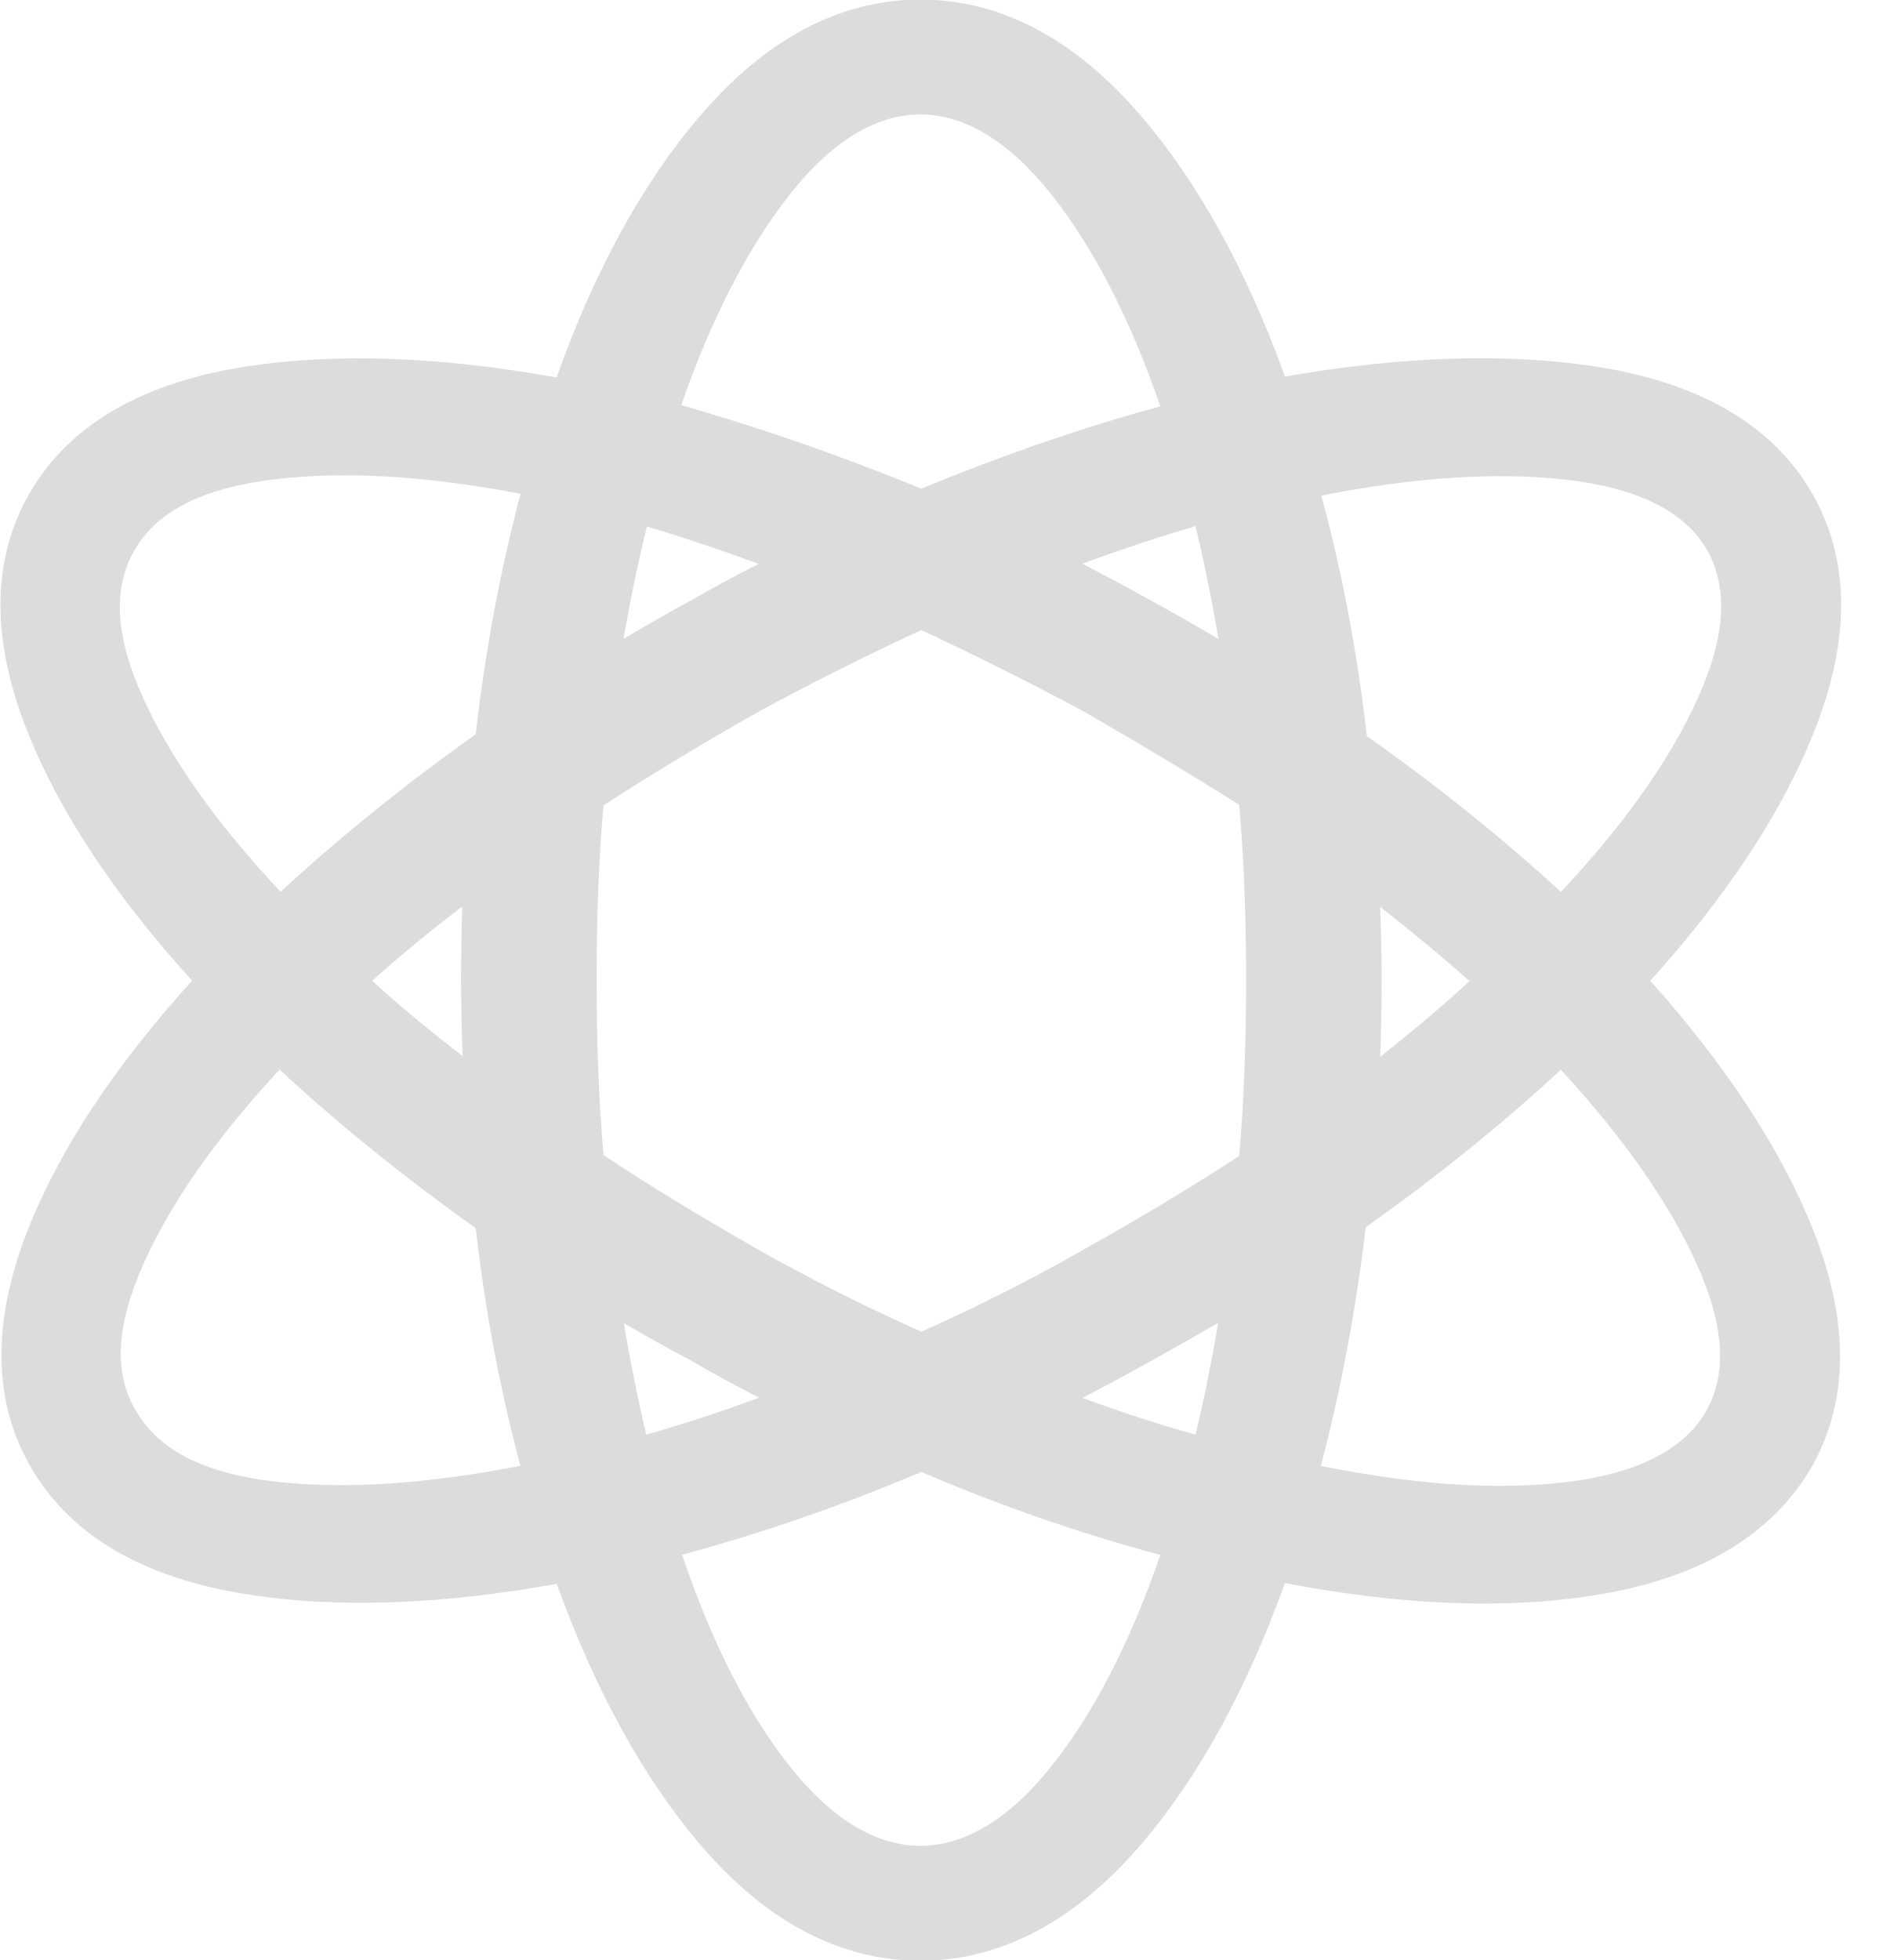
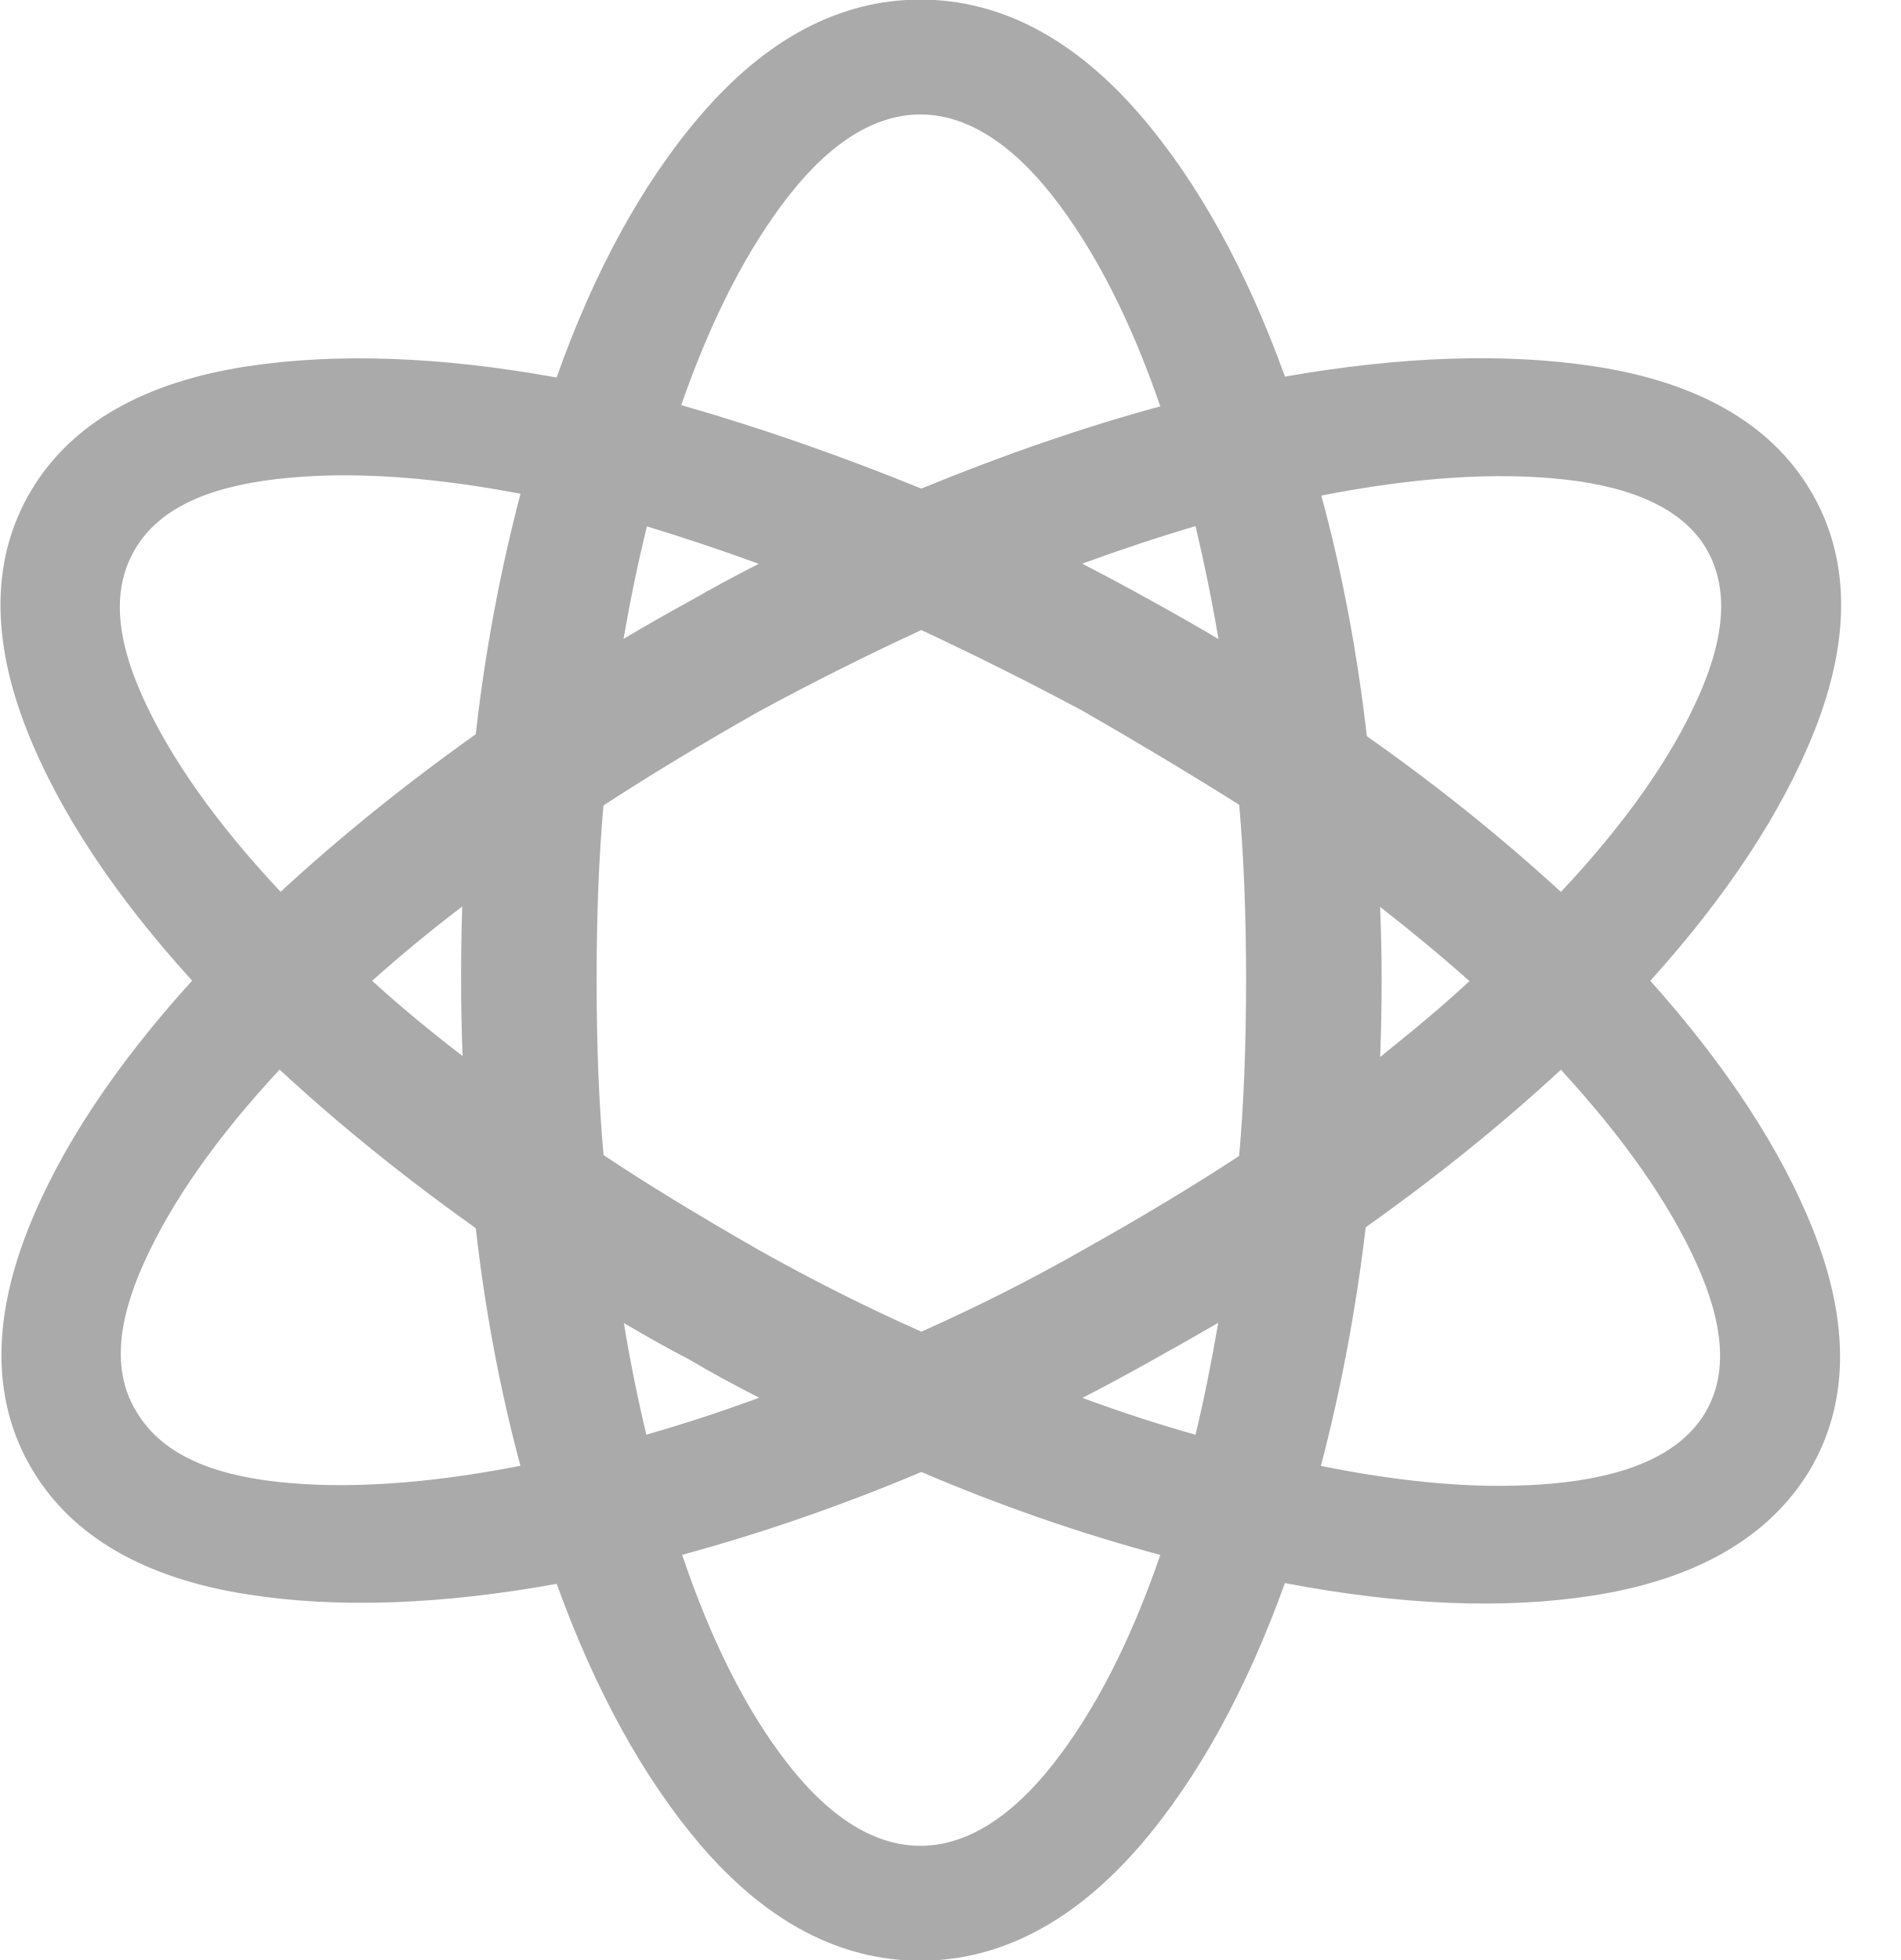
<svg xmlns="http://www.w3.org/2000/svg" preserveAspectRatio="xMidYMid" width="32" height="33" viewBox="0 0 32 33">
-   <path d="M27.789,16.513 C29.082,15.080 30.010,13.669 30.550,12.312 C31.174,10.739 31.152,9.373 30.483,8.254 C29.812,7.132 28.584,6.430 26.834,6.166 C25.332,5.940 23.591,5.998 21.637,6.341 C20.990,4.551 20.177,3.078 19.218,1.958 C18.101,0.654 16.849,-0.007 15.496,-0.007 C14.142,-0.007 12.888,0.657 11.773,1.969 C10.813,3.095 10.006,4.569 9.372,6.356 C7.419,6.002 5.678,5.940 4.176,6.166 C2.427,6.430 1.199,7.132 0.527,8.255 C-0.142,9.374 -0.164,10.740 0.460,12.313 C0.997,13.664 1.929,15.075 3.235,16.511 C1.930,17.949 1.001,19.357 0.470,20.704 C-0.149,22.272 -0.123,23.634 0.547,24.750 C1.216,25.872 2.440,26.578 4.183,26.847 C5.680,27.080 7.420,27.020 9.374,26.667 C10.019,28.451 10.827,29.923 11.781,31.046 C12.891,32.351 14.141,33.012 15.496,33.012 C16.849,33.012 18.102,32.351 19.219,31.048 C20.177,29.928 20.988,28.452 21.636,26.654 C23.588,27.027 25.325,27.097 26.816,26.865 C28.550,26.596 29.778,25.893 30.465,24.768 C31.134,23.649 31.156,22.284 30.531,20.710 C29.995,19.360 29.073,17.950 27.789,16.513 ZM13.277,29.712 C12.579,28.824 11.978,27.636 11.486,26.178 C12.842,25.810 14.193,25.342 15.514,24.783 C16.838,25.350 18.188,25.818 19.538,26.180 C19.038,27.634 18.429,28.820 17.725,29.711 C16.287,31.533 14.706,31.533 13.277,29.712 ZM17.725,3.301 C18.429,4.199 19.038,5.388 19.538,6.842 C18.279,7.182 16.930,7.646 15.514,8.226 C14.139,7.667 12.783,7.195 11.471,6.821 C11.971,5.381 12.578,4.198 13.278,3.301 C14.708,1.469 16.285,1.470 17.725,3.301 ZM23.239,15.269 C23.791,15.700 24.293,16.117 24.744,16.519 C24.438,16.801 24.118,17.080 23.789,17.350 C23.608,17.498 23.426,17.646 23.240,17.796 C23.257,17.342 23.265,16.907 23.265,16.494 C23.265,16.119 23.257,15.709 23.239,15.269 ZM23.016,12.395 C22.853,10.978 22.597,9.619 22.249,8.344 C23.818,8.035 25.200,7.944 26.362,8.075 C27.547,8.209 28.341,8.595 28.720,9.219 C29.108,9.868 29.065,10.697 28.589,11.754 C28.129,12.779 27.355,13.875 26.284,15.017 C25.274,14.091 24.178,13.212 23.016,12.395 ZM15.514,22.421 C14.583,22.007 13.657,21.542 12.762,21.037 C11.741,20.452 10.868,19.919 10.163,19.448 C10.085,18.588 10.046,17.596 10.046,16.494 C10.046,15.395 10.085,14.410 10.162,13.561 C10.927,13.062 11.810,12.527 12.786,11.975 C13.664,11.499 14.581,11.039 15.514,10.608 C16.443,11.043 17.360,11.502 18.230,11.968 C19.145,12.493 20.030,13.024 20.866,13.550 C20.943,14.417 20.982,15.406 20.982,16.494 C20.982,17.596 20.943,18.593 20.865,19.463 C20.090,19.970 19.213,20.499 18.249,21.038 C17.385,21.532 16.466,21.997 15.514,22.421 ZM19.366,10.103 C19.023,9.911 18.640,9.706 18.223,9.490 C18.884,9.249 19.522,9.038 20.131,8.858 C20.280,9.486 20.410,10.122 20.517,10.760 C20.148,10.541 19.764,10.321 19.366,10.103 ZM10.893,8.863 C11.513,9.051 12.141,9.261 12.776,9.493 C12.383,9.692 12.006,9.896 11.650,10.101 C11.249,10.320 10.865,10.539 10.499,10.757 C10.611,10.113 10.742,9.479 10.893,8.863 ZM7.790,17.781 C7.234,17.354 6.725,16.931 6.266,16.514 C6.734,16.094 7.240,15.676 7.783,15.263 C7.770,15.665 7.764,16.074 7.764,16.494 C7.764,16.938 7.773,17.368 7.790,17.781 ZM8.765,8.313 C8.419,9.628 8.166,10.986 8.011,12.362 C6.813,13.214 5.711,14.104 4.725,15.015 C3.654,13.875 2.877,12.779 2.410,11.752 C1.931,10.697 1.891,9.871 2.289,9.223 C2.676,8.586 3.448,8.208 4.650,8.067 C5.013,8.025 5.401,8.003 5.804,8.003 C6.692,8.003 7.687,8.108 8.765,8.313 ZM2.421,21.268 C2.883,20.240 3.651,19.145 4.708,18.009 C5.704,18.931 6.812,19.826 8.011,20.678 C8.166,22.050 8.418,23.392 8.763,24.679 C7.197,24.986 5.817,25.077 4.657,24.948 C3.464,24.813 2.695,24.433 2.304,23.778 C1.909,23.144 1.947,22.323 2.421,21.268 ZM11.615,22.895 C11.974,23.108 12.365,23.320 12.783,23.533 C12.129,23.774 11.494,23.981 10.883,24.155 C10.734,23.529 10.608,22.901 10.505,22.276 C10.875,22.495 11.247,22.703 11.615,22.895 ZM20.131,24.156 C19.516,23.984 18.879,23.776 18.226,23.536 C18.598,23.345 18.990,23.135 19.399,22.904 C19.780,22.693 20.152,22.482 20.513,22.272 C20.398,22.944 20.271,23.574 20.131,24.156 ZM22.242,24.681 C22.580,23.391 22.833,22.044 22.997,20.663 C24.190,19.817 25.292,18.928 26.283,18.011 C27.341,19.160 28.110,20.259 28.572,21.285 C29.046,22.342 29.089,23.165 28.704,23.800 C28.322,24.429 27.530,24.818 26.351,24.956 C26.005,24.997 25.635,25.017 25.251,25.017 C24.353,25.017 23.343,24.904 22.242,24.681 Z" id="path-1" class="cls-2" fill-rule="evenodd" fill="#dcdcdc" />
+   <path d="M27.789,16.513 C29.082,15.080 30.010,13.669 30.550,12.312 C31.174,10.739 31.152,9.373 30.483,8.254 C29.812,7.132 28.584,6.430 26.834,6.166 C25.332,5.940 23.591,5.998 21.637,6.341 C20.990,4.551 20.177,3.078 19.218,1.958 C18.101,0.654 16.849,-0.007 15.496,-0.007 C14.142,-0.007 12.888,0.657 11.773,1.969 C10.813,3.095 10.006,4.569 9.372,6.356 C7.419,6.002 5.678,5.940 4.176,6.166 C2.427,6.430 1.199,7.132 0.527,8.255 C-0.142,9.374 -0.164,10.740 0.460,12.313 C0.997,13.664 1.929,15.075 3.235,16.511 C1.930,17.949 1.001,19.357 0.470,20.704 C-0.149,22.272 -0.123,23.634 0.547,24.750 C1.216,25.872 2.440,26.578 4.183,26.847 C5.680,27.080 7.420,27.020 9.374,26.667 C10.019,28.451 10.827,29.923 11.781,31.046 C12.891,32.351 14.141,33.012 15.496,33.012 C16.849,33.012 18.102,32.351 19.219,31.048 C20.177,29.928 20.988,28.452 21.636,26.654 C23.588,27.027 25.325,27.097 26.816,26.865 C28.550,26.596 29.778,25.893 30.465,24.768 C31.134,23.649 31.156,22.284 30.531,20.710 C29.995,19.360 29.073,17.950 27.789,16.513 ZM13.277,29.712 C12.579,28.824 11.978,27.636 11.486,26.178 C12.842,25.810 14.193,25.342 15.514,24.783 C16.838,25.350 18.188,25.818 19.538,26.180 C19.038,27.634 18.429,28.820 17.725,29.711 C16.287,31.533 14.706,31.533 13.277,29.712 ZM17.725,3.301 C18.429,4.199 19.038,5.388 19.538,6.842 C18.279,7.182 16.930,7.646 15.514,8.226 C14.139,7.667 12.783,7.195 11.471,6.821 C11.971,5.381 12.578,4.198 13.278,3.301 C14.708,1.469 16.285,1.470 17.725,3.301 ZM23.239,15.269 C23.791,15.700 24.293,16.117 24.744,16.519 C24.438,16.801 24.118,17.080 23.789,17.350 C23.608,17.498 23.426,17.646 23.240,17.796 C23.257,17.342 23.265,16.907 23.265,16.494 C23.265,16.119 23.257,15.709 23.239,15.269 ZM23.016,12.395 C22.853,10.978 22.597,9.619 22.249,8.344 C23.818,8.035 25.200,7.944 26.362,8.075 C27.547,8.209 28.341,8.595 28.720,9.219 C29.108,9.868 29.065,10.697 28.589,11.754 C28.129,12.779 27.355,13.875 26.284,15.017 C25.274,14.091 24.178,13.212 23.016,12.395 ZM15.514,22.421 C14.583,22.007 13.657,21.542 12.762,21.037 C11.741,20.452 10.868,19.919 10.163,19.448 C10.085,18.588 10.046,17.596 10.046,16.494 C10.046,15.395 10.085,14.410 10.162,13.561 C10.927,13.062 11.810,12.527 12.786,11.975 C13.664,11.499 14.581,11.039 15.514,10.608 C16.443,11.043 17.360,11.502 18.230,11.968 C19.145,12.493 20.030,13.024 20.866,13.550 C20.943,14.417 20.982,15.406 20.982,16.494 C20.982,17.596 20.943,18.593 20.865,19.463 C20.090,19.970 19.213,20.499 18.249,21.038 C17.385,21.532 16.466,21.997 15.514,22.421 ZM19.366,10.103 C19.023,9.911 18.640,9.706 18.223,9.490 C18.884,9.249 19.522,9.038 20.131,8.858 C20.280,9.486 20.410,10.122 20.517,10.760 C20.148,10.541 19.764,10.321 19.366,10.103 ZM10.893,8.863 C11.513,9.051 12.141,9.261 12.776,9.493 C12.383,9.692 12.006,9.896 11.650,10.101 C11.249,10.320 10.865,10.539 10.499,10.757 C10.611,10.113 10.742,9.479 10.893,8.863 ZM7.790,17.781 C7.234,17.354 6.725,16.931 6.266,16.514 C6.734,16.094 7.240,15.676 7.783,15.263 C7.770,15.665 7.764,16.074 7.764,16.494 C7.764,16.938 7.773,17.368 7.790,17.781 ZM8.765,8.313 C8.419,9.628 8.166,10.986 8.011,12.362 C6.813,13.214 5.711,14.104 4.725,15.015 C3.654,13.875 2.877,12.779 2.410,11.752 C1.931,10.697 1.891,9.871 2.289,9.223 C2.676,8.586 3.448,8.208 4.650,8.067 C5.013,8.025 5.401,8.003 5.804,8.003 C6.692,8.003 7.687,8.108 8.765,8.313 ZM2.421,21.268 C2.883,20.240 3.651,19.145 4.708,18.009 C5.704,18.931 6.812,19.826 8.011,20.678 C8.166,22.050 8.418,23.392 8.763,24.679 C7.197,24.986 5.817,25.077 4.657,24.948 C3.464,24.813 2.695,24.433 2.304,23.778 C1.909,23.144 1.947,22.323 2.421,21.268 ZM11.615,22.895 C11.974,23.108 12.365,23.320 12.783,23.533 C12.129,23.774 11.494,23.981 10.883,24.155 C10.734,23.529 10.608,22.901 10.505,22.276 C10.875,22.495 11.247,22.703 11.615,22.895 ZM20.131,24.156 C19.516,23.984 18.879,23.776 18.226,23.536 C18.598,23.345 18.990,23.135 19.399,22.904 C19.780,22.693 20.152,22.482 20.513,22.272 C20.398,22.944 20.271,23.574 20.131,24.156 ZM22.242,24.681 C22.580,23.391 22.833,22.044 22.997,20.663 C24.190,19.817 25.292,18.928 26.283,18.011 C27.341,19.160 28.110,20.259 28.572,21.285 C29.046,22.342 29.089,23.165 28.704,23.800 C28.322,24.429 27.530,24.818 26.351,24.956 C26.005,24.997 25.635,25.017 25.251,25.017 C24.353,25.017 23.343,24.904 22.242,24.681 Z" id="path-1" class="cls-2" fill-rule="evenodd" fill="#aaaaaa" />
</svg>
